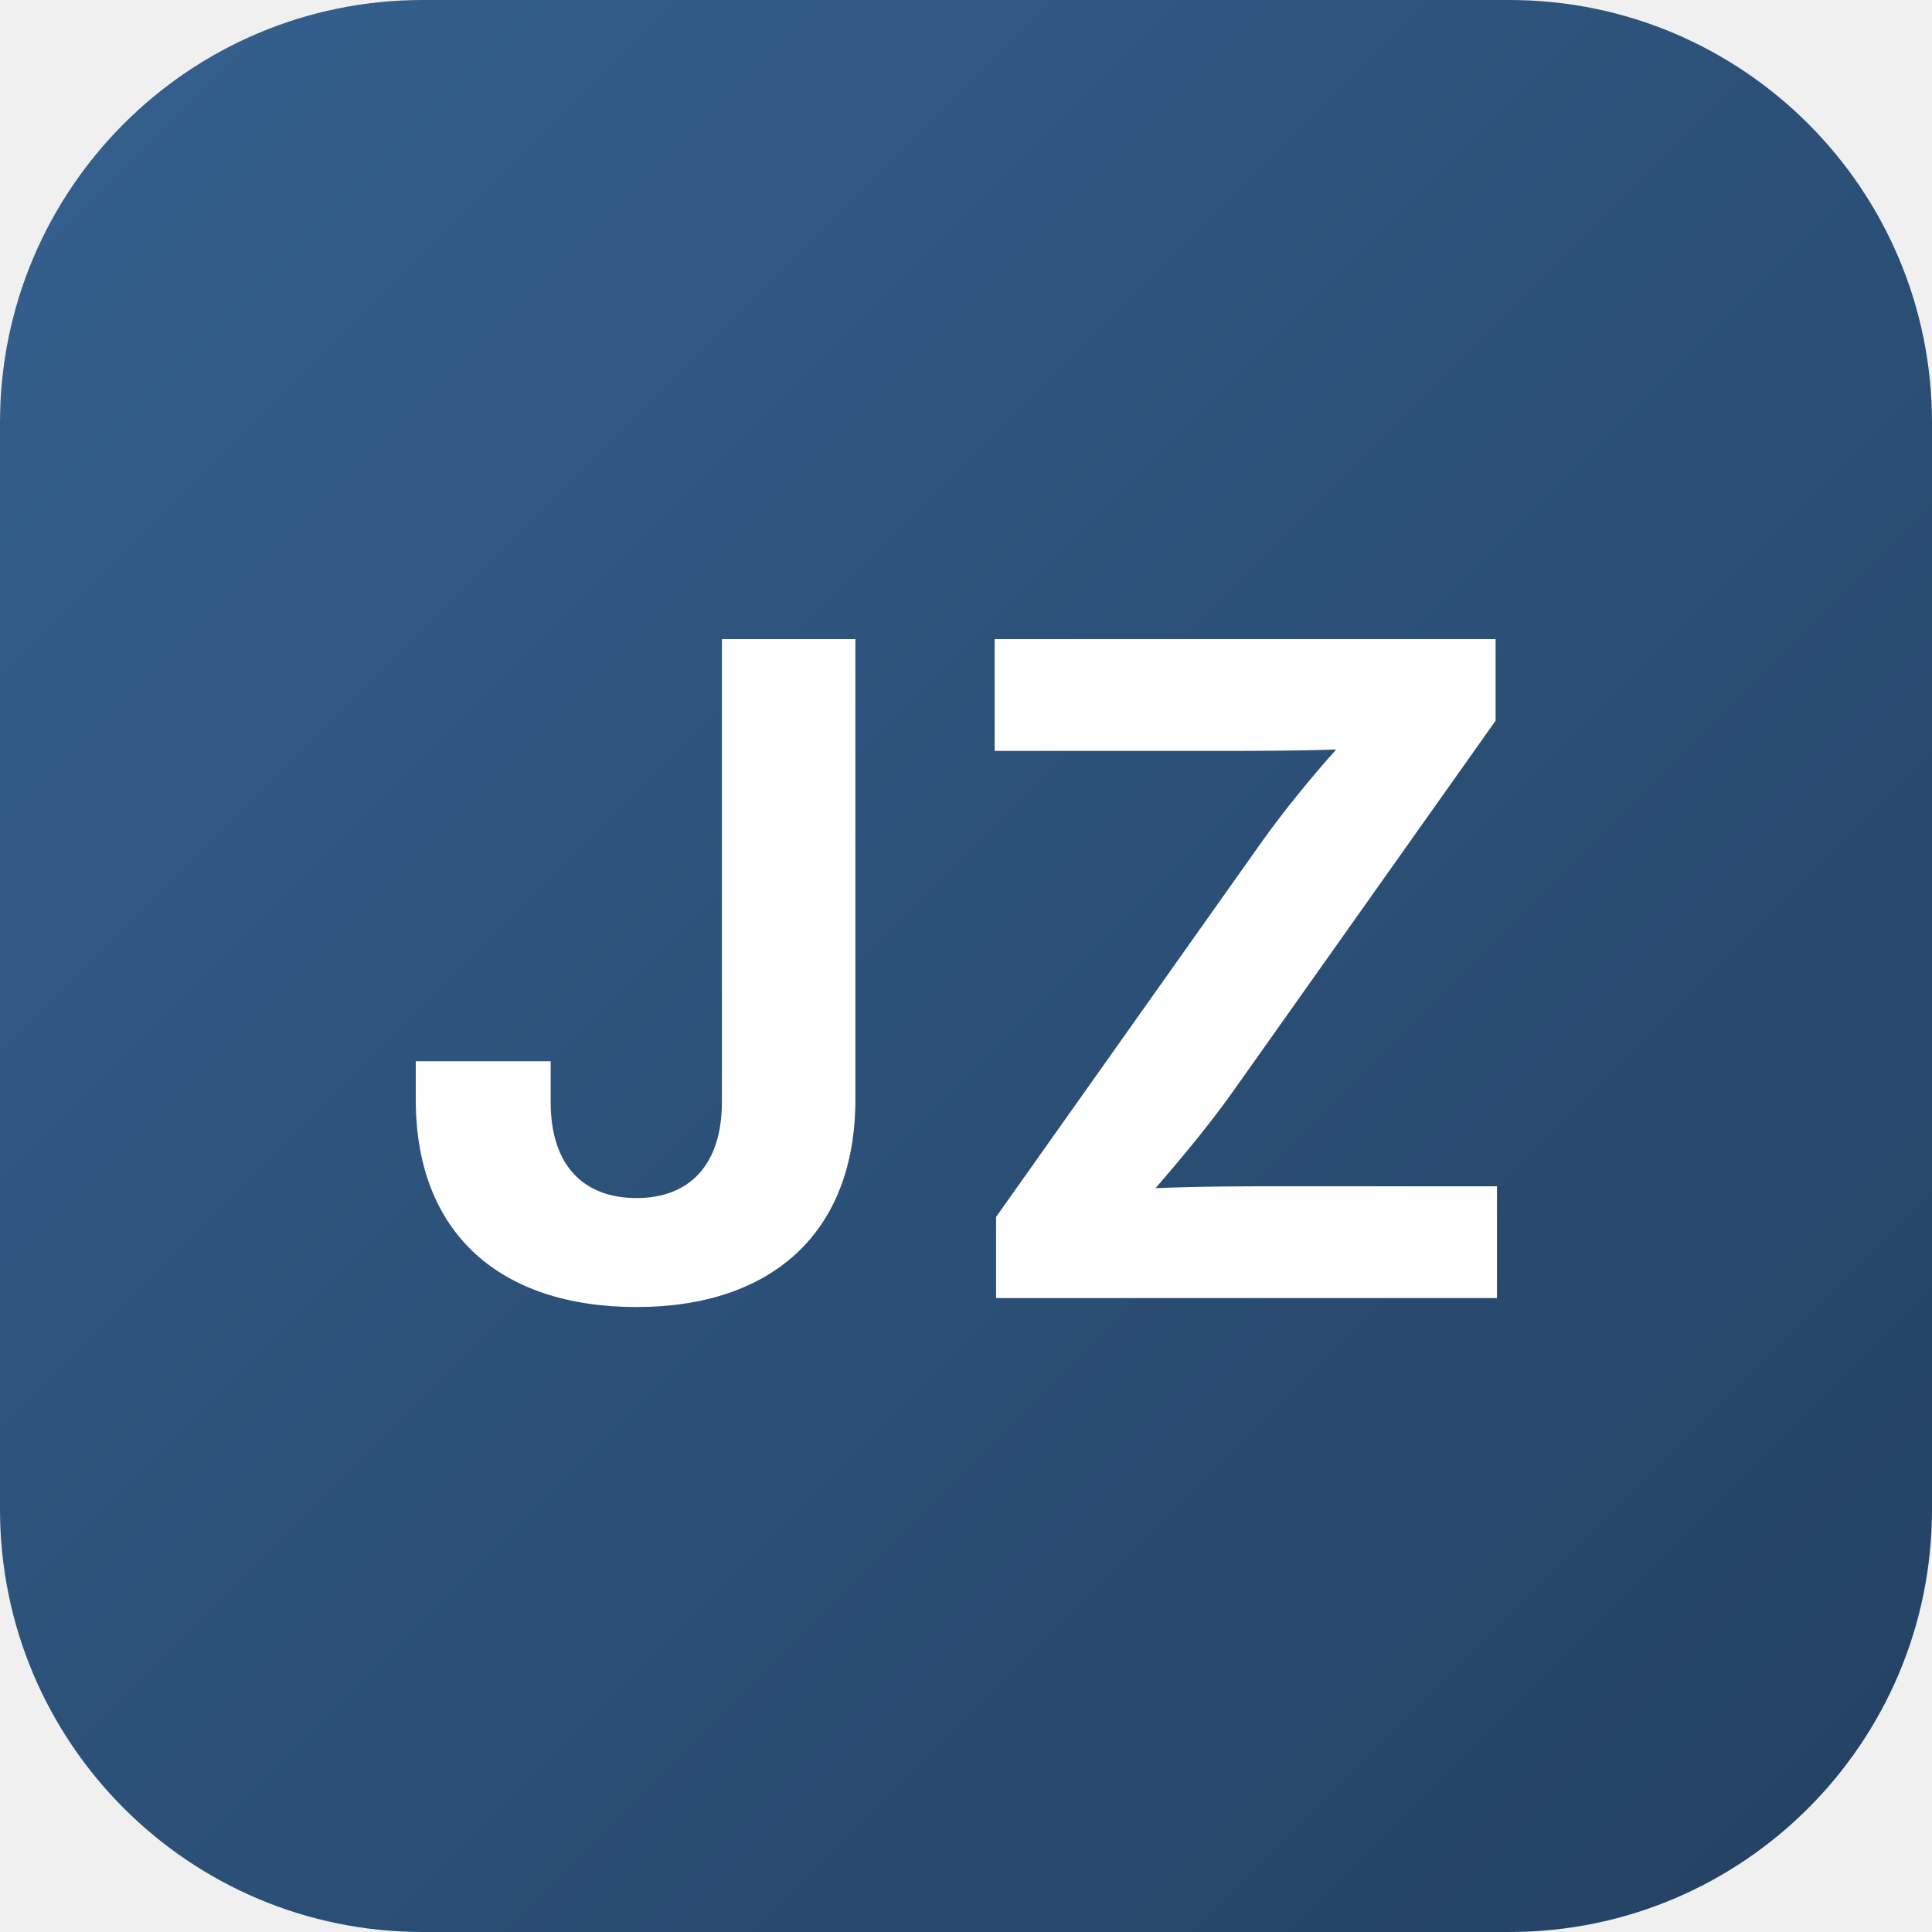
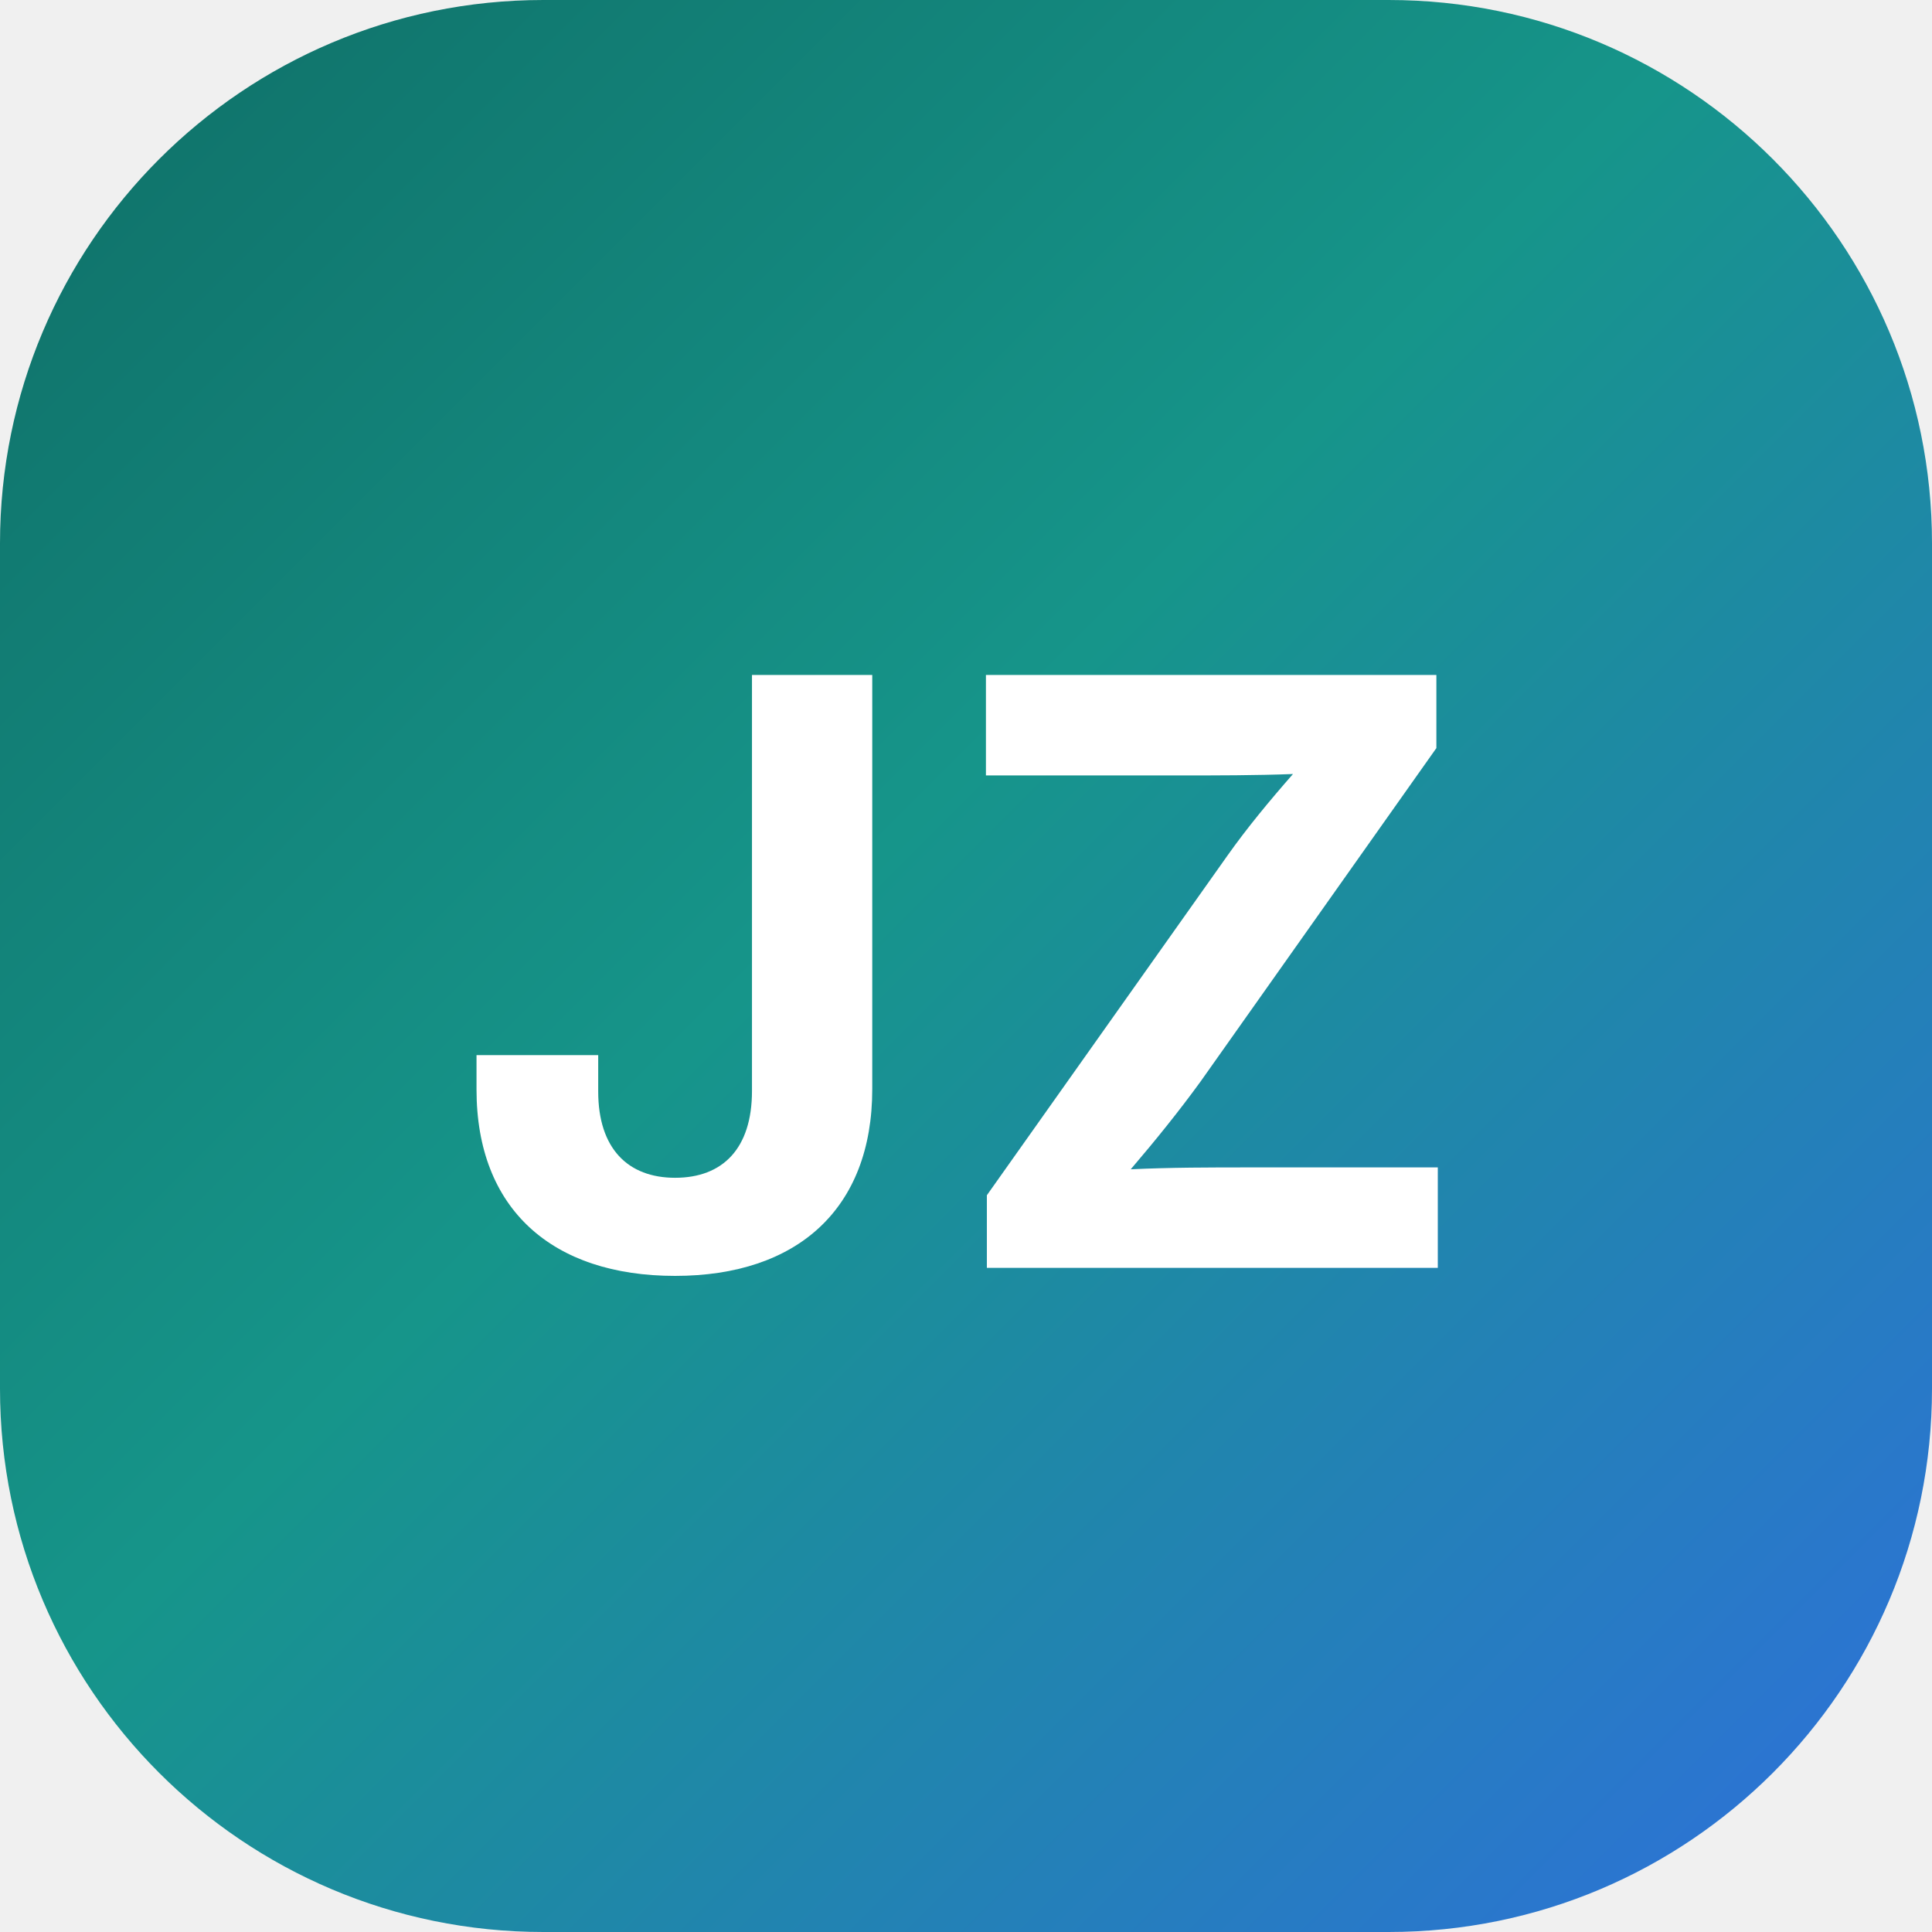
<svg xmlns="http://www.w3.org/2000/svg" viewBox="0 0 64 64" width="64" height="64">
  <defs>
    <linearGradient id="g" x1="0" y1="0" x2="1" y2="1">
-       <stop offset="0" stop-color="#35608e" />
-       <stop offset="1" stop-color="#234162" />
+       <stop offset="0" stop-color="#0f6e66" />
+       <stop offset="0.45" stop-color="#16958a" />
+       <stop offset="1" stop-color="#2f6fde" />
    </linearGradient>
  </defs>
-   <rect width="64" height="64" rx="14" fill="url(#g)" />
-   <text x="32" y="43" font-family="Inter, Segoe UI, Arial, sans-serif" font-size="30" font-weight="700" fill="#ffffff" text-anchor="middle" letter-spacing="1">JZ</text>
+   <rect width="64" height="64" rx="18" fill="url(#g)" />
+   <text x="32" y="42" font-family="Geist, Inter, Segoe UI, Arial, sans-serif" font-size="27" font-weight="700" fill="#ffffff" text-anchor="middle" letter-spacing="0.5">JZ</text>
</svg>
